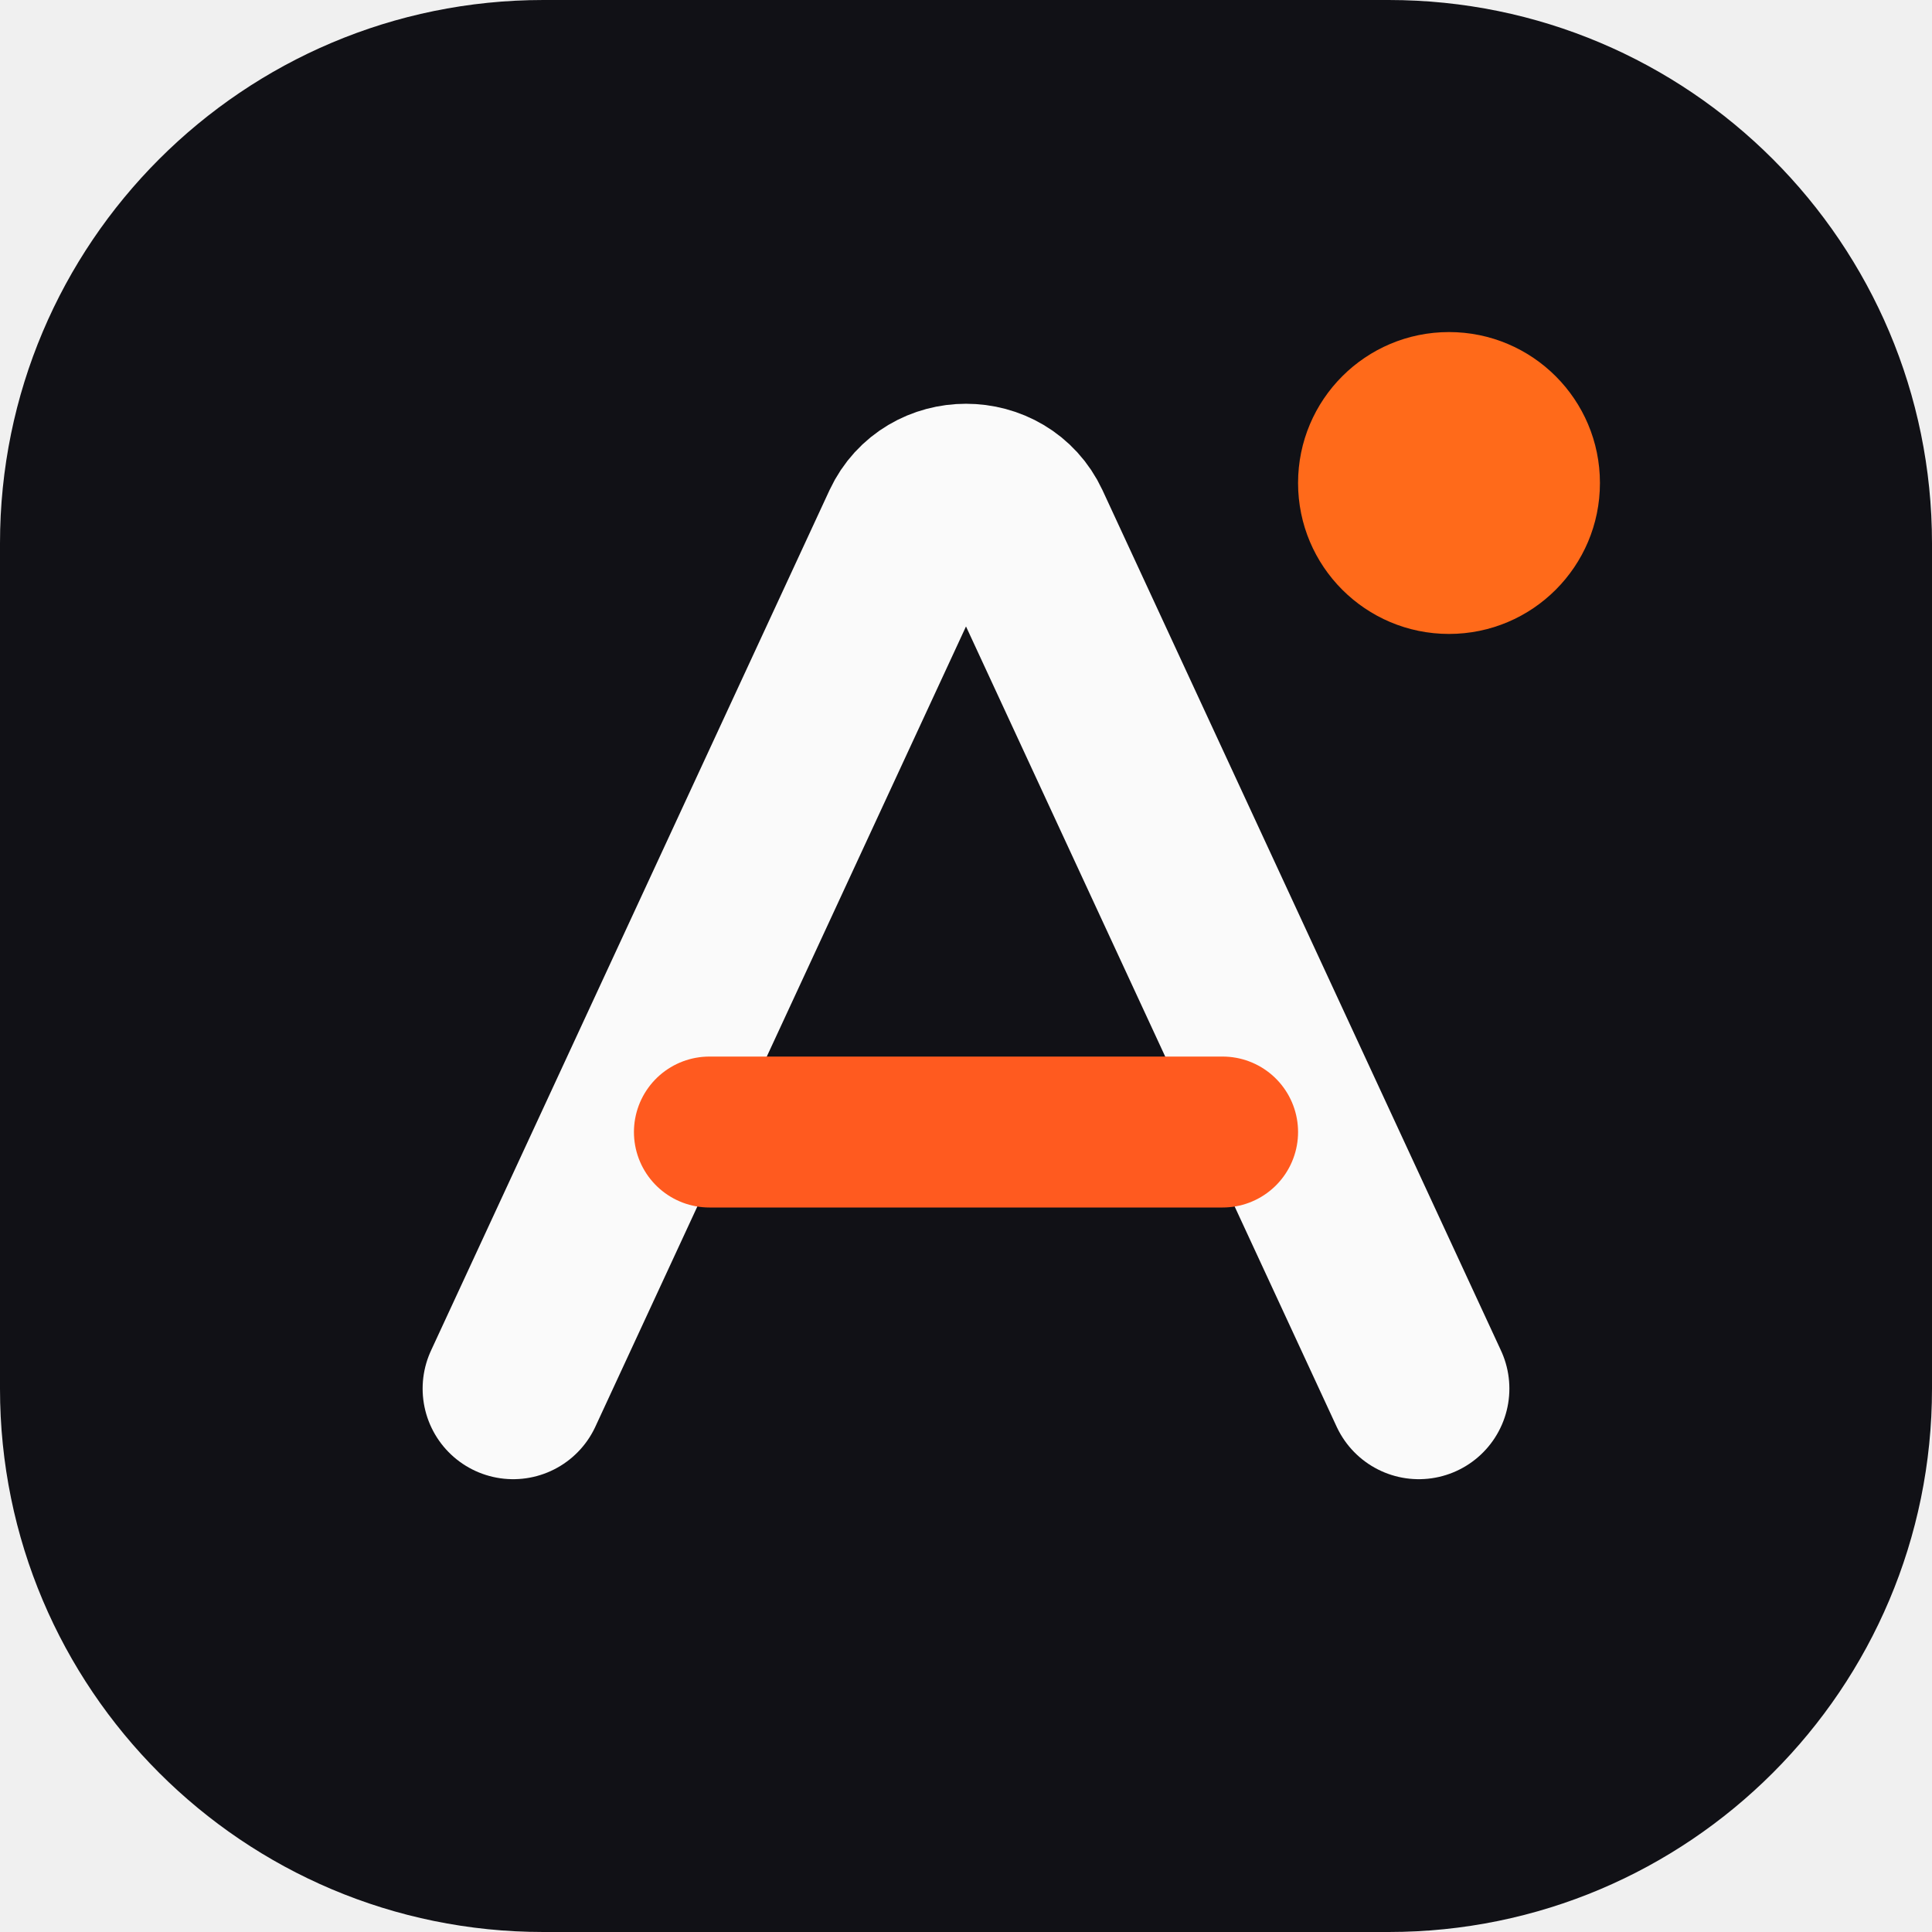
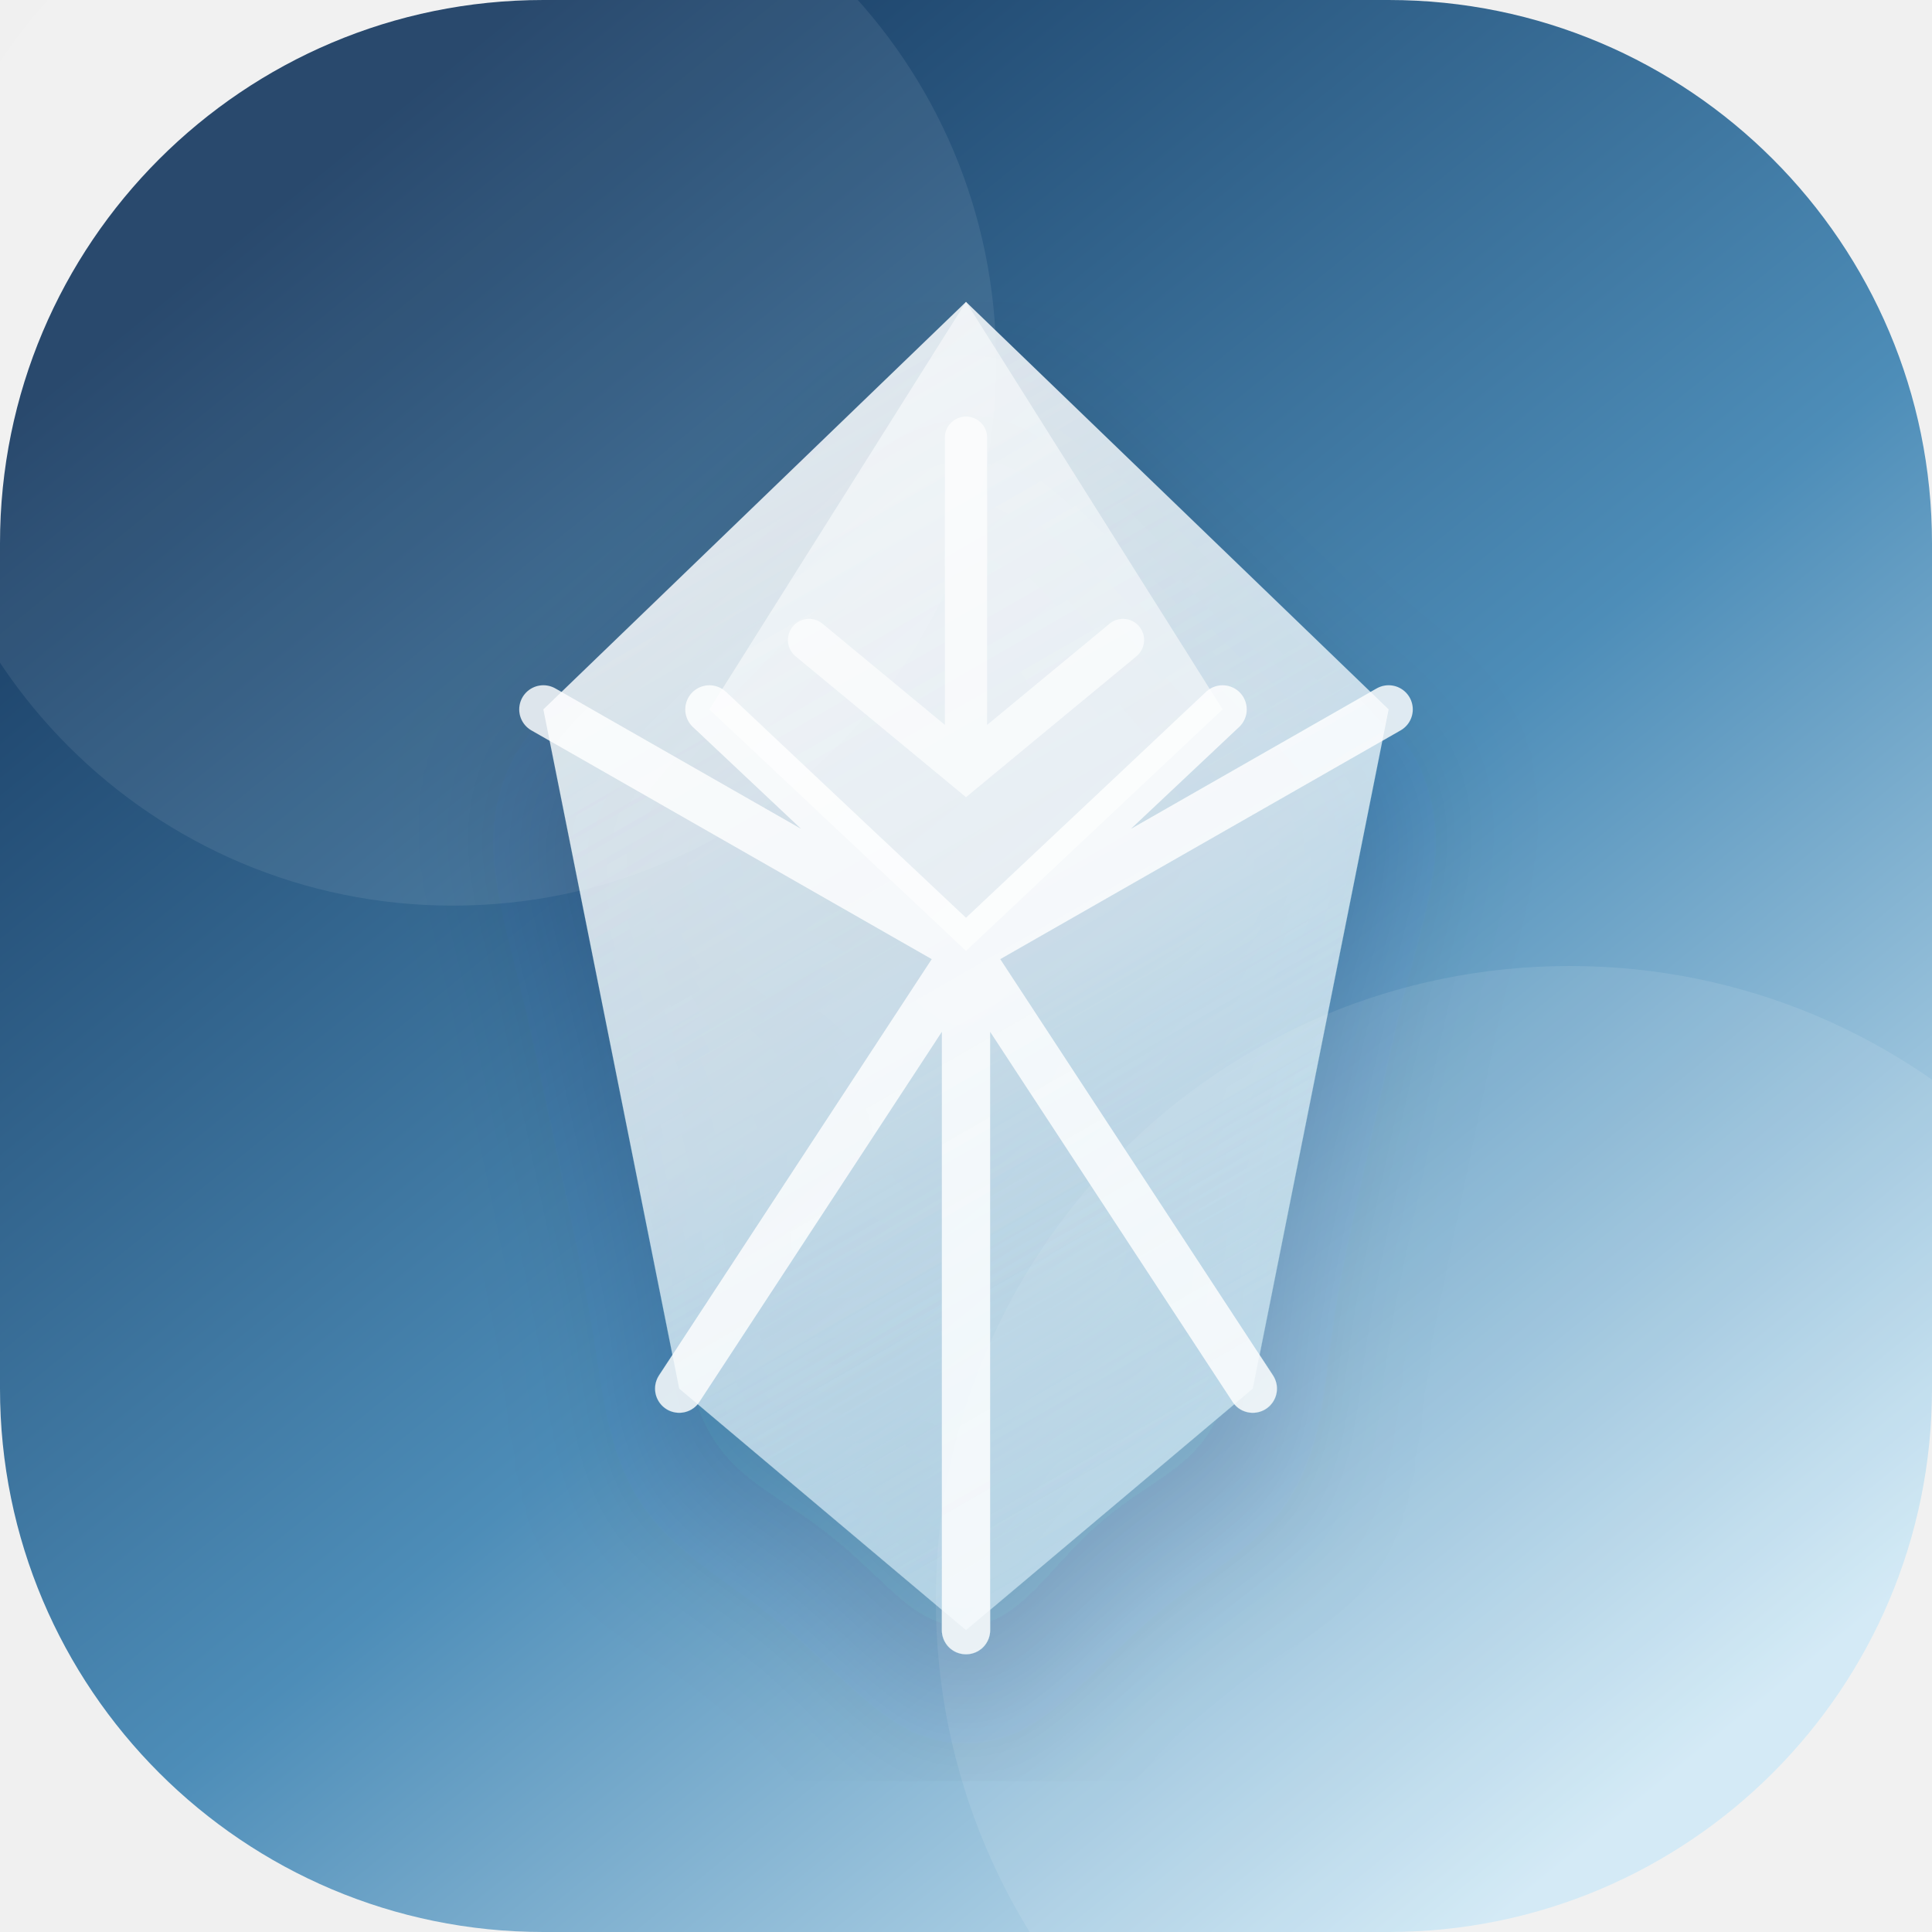
<svg xmlns="http://www.w3.org/2000/svg" viewBox="0 0 64 64" fill="none">
-   <rect width="64" height="64" rx="18" fill="#111116" />
-   <path d="M17 46 30.2 17.5c.7-1.5 2.9-1.5 3.6 0L47 46" stroke="#FAFAFA" stroke-width="6" stroke-linecap="round" stroke-linejoin="round" />
-   <path d="M23.5 37.5h17" stroke="#FF5A1F" stroke-width="5" stroke-linecap="round" />
-   <circle cx="48" cy="16" r="5" fill="#FF6A1A" />
+   <defs>
+     <linearGradient id="aurvm-blue" x1="10" y1="6" x2="54" y2="60" gradientUnits="userSpaceOnUse">
+       <stop stop-color="#173A61" />
+       <stop offset="0.55" stop-color="#4D8DB8" />
+       <stop offset="1" stop-color="#CFE8F5" />
+     </linearGradient>
+     <linearGradient id="aurvm-frost" x1="21" y1="13" x2="44" y2="53" gradientUnits="userSpaceOnUse">
+       <stop stop-color="#FFFFFF" stop-opacity="0.98" />
+       <stop offset="0.5" stop-color="#F5FCFF" stop-opacity="0.82" />
+       <stop offset="1" stop-color="#D8F1FC" stop-opacity="0.55" />
+     </linearGradient>
+     <filter id="aurvm-shadow" x="12" y="7" width="40" height="52" filterUnits="userSpaceOnUse">
+       <feDropShadow dx="0" dy="3" stdDeviation="2.5" flood-color="#0C2947" flood-opacity="0.22" />
+     </filter>
+   </defs>
+   <rect width="64" height="64" rx="18" fill="url(#aurvm-blue)" />
+   <circle cx="15" cy="12" r="18" fill="#FFFFFF" fill-opacity="0.08" />
+   <circle cx="52" cy="53" r="21" fill="#FFFFFF" fill-opacity="0.1" />
+   <g filter="url(#aurvm-shadow)">
+     <path d="M32 10 46 23.5 41.5 46 32 54 22.5 46 18 23.5 32 10Z" fill="url(#aurvm-frost)" fill-opacity="0.88" />
+     <path d="M32 10 40.5 23.5 32 31.5 23.5 23.5 32 10Z" fill="#FFFFFF" fill-opacity="0.52" />
+     <path d="m18 23.5 14 8 14-8M32 31.5V54M23.5 23.5 32 31.5l8.5-8M22.5 46 32 31.5 41.5 46" stroke="#FFFFFF" stroke-opacity="0.82" stroke-width="1.6" stroke-linecap="round" stroke-linejoin="round" />
+     <path d="M32 14.5v11M26.8 21.2l5.2 4.3 5.2-4.3" stroke="#FFFFFF" stroke-opacity="0.65" stroke-width="1.4" stroke-linecap="round" />
+   </g>
</svg>
